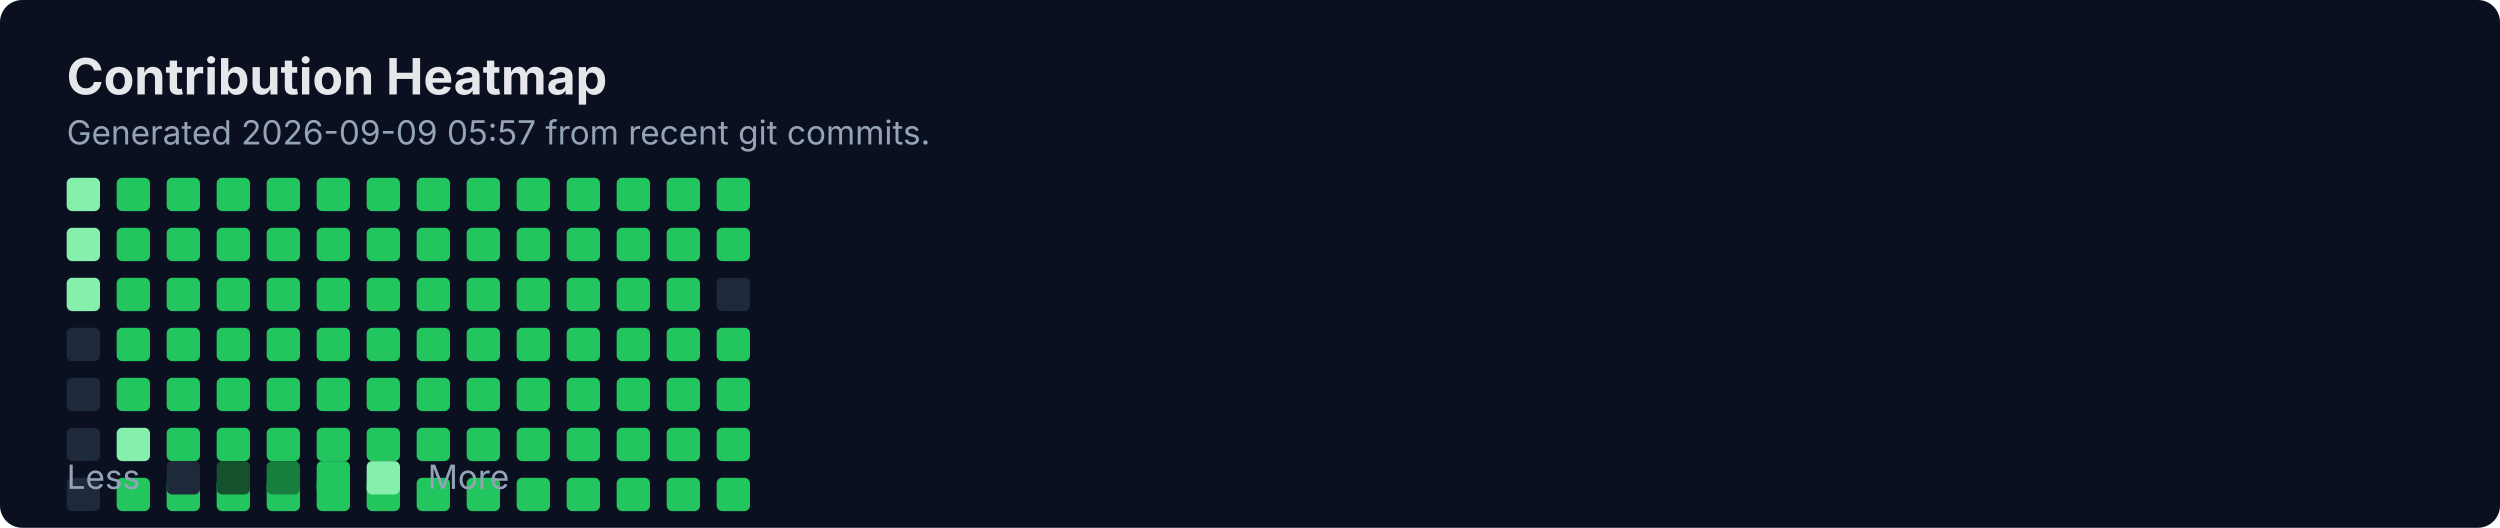
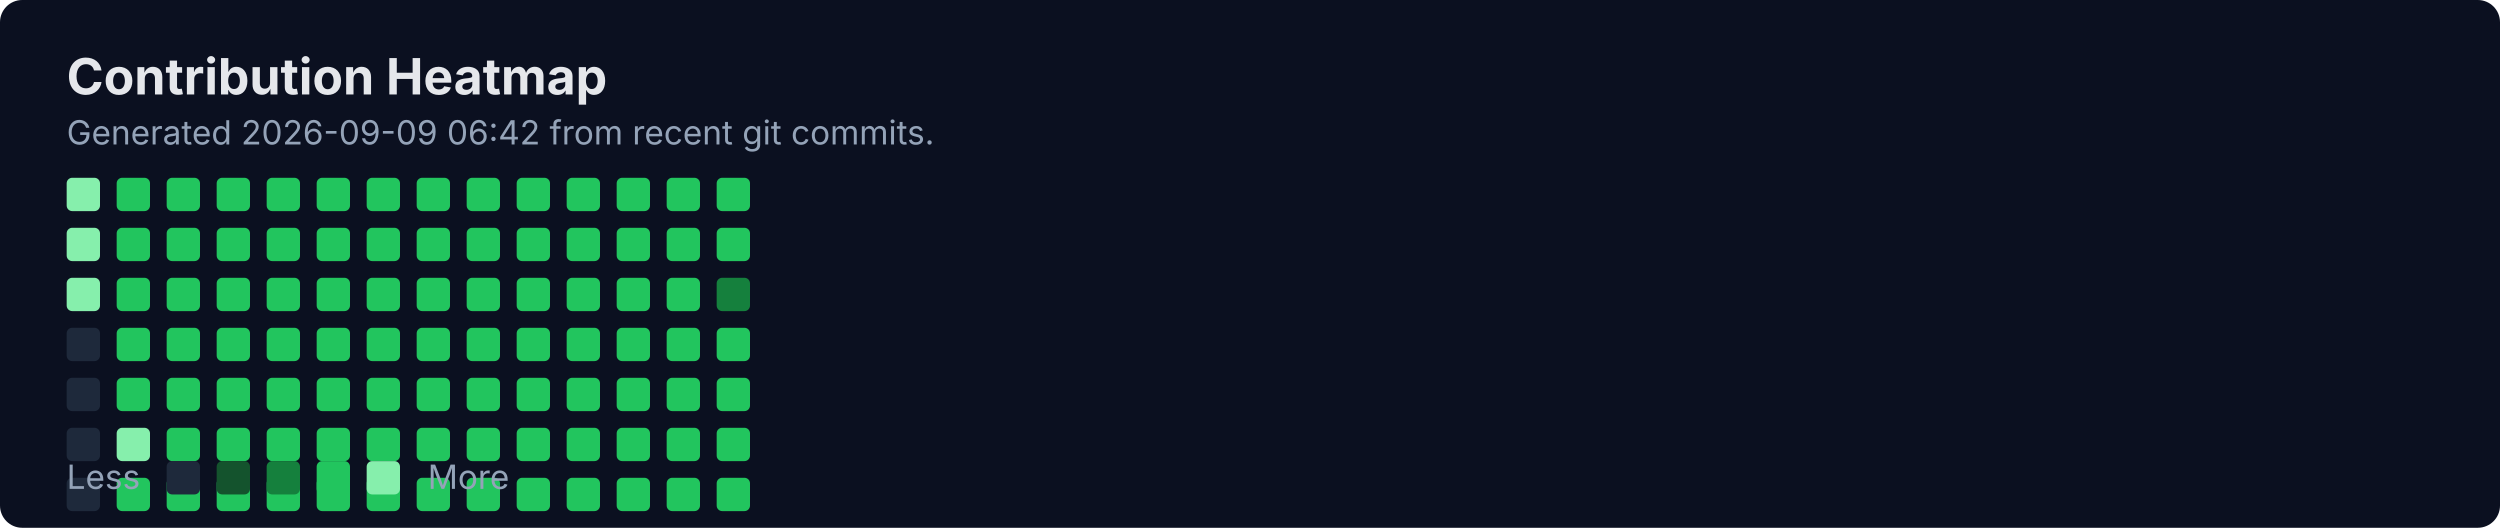
<svg xmlns="http://www.w3.org/2000/svg" width="900" height="190" viewBox="0 0 900 190" fill="none" role="img" aria-labelledby="title">
  <rect width="900" height="190" rx="8" fill="#0B1020" />
  <text x="24" y="34" fill="#E5E7EB" font-family="Inter, Segoe UI, Arial" font-size="18" font-weight="700">Contribution Heatmap</text>
-   <text x="24" y="52" fill="#94A3B8" font-family="Inter, Segoe UI, Arial" font-size="12">Generated 2026-09-09 05:57 from recent git commits.</text>
+   <text x="24" y="52" fill="#94A3B8" font-family="Inter, Segoe UI, Arial" font-size="12">Generated 2026-09-09 06:42 from recent git commits.</text>
  <rect x="24" y="118" width="12" height="12" rx="2" fill="#1E293B" />
  <rect x="24" y="136" width="12" height="12" rx="2" fill="#1E293B" />
  <rect x="24" y="154" width="12" height="12" rx="2" fill="#1E293B" />
  <rect x="24" y="172" width="12" height="12" rx="2" fill="#1E293B" />
  <rect x="24" y="64" width="12" height="12" rx="2" fill="#86EFAC" />
  <rect x="24" y="82" width="12" height="12" rx="2" fill="#86EFAC" />
  <rect x="24" y="100" width="12" height="12" rx="2" fill="#86EFAC" />
  <rect x="42" y="118" width="12" height="12" rx="2" fill="#22C55E" />
  <rect x="42" y="136" width="12" height="12" rx="2" fill="#22C55E" />
  <rect x="42" y="154" width="12" height="12" rx="2" fill="#86EFAC" />
  <rect x="42" y="172" width="12" height="12" rx="2" fill="#22C55E" />
  <rect x="42" y="64" width="12" height="12" rx="2" fill="#22C55E" />
  <rect x="42" y="82" width="12" height="12" rx="2" fill="#22C55E" />
  <rect x="42" y="100" width="12" height="12" rx="2" fill="#22C55E" />
  <rect x="60" y="118" width="12" height="12" rx="2" fill="#22C55E" />
  <rect x="60" y="136" width="12" height="12" rx="2" fill="#22C55E" />
  <rect x="60" y="154" width="12" height="12" rx="2" fill="#22C55E" />
  <rect x="60" y="172" width="12" height="12" rx="2" fill="#22C55E" />
  <rect x="60" y="64" width="12" height="12" rx="2" fill="#22C55E" />
  <rect x="60" y="82" width="12" height="12" rx="2" fill="#22C55E" />
  <rect x="60" y="100" width="12" height="12" rx="2" fill="#22C55E" />
  <rect x="78" y="118" width="12" height="12" rx="2" fill="#22C55E" />
  <rect x="78" y="136" width="12" height="12" rx="2" fill="#22C55E" />
  <rect x="78" y="154" width="12" height="12" rx="2" fill="#22C55E" />
  <rect x="78" y="172" width="12" height="12" rx="2" fill="#22C55E" />
  <rect x="78" y="64" width="12" height="12" rx="2" fill="#22C55E" />
  <rect x="78" y="82" width="12" height="12" rx="2" fill="#22C55E" />
  <rect x="78" y="100" width="12" height="12" rx="2" fill="#22C55E" />
  <rect x="96" y="118" width="12" height="12" rx="2" fill="#22C55E" />
  <rect x="96" y="136" width="12" height="12" rx="2" fill="#22C55E" />
  <rect x="96" y="154" width="12" height="12" rx="2" fill="#22C55E" />
  <rect x="96" y="172" width="12" height="12" rx="2" fill="#22C55E" />
  <rect x="96" y="64" width="12" height="12" rx="2" fill="#22C55E" />
  <rect x="96" y="82" width="12" height="12" rx="2" fill="#22C55E" />
  <rect x="96" y="100" width="12" height="12" rx="2" fill="#22C55E" />
  <rect x="114" y="118" width="12" height="12" rx="2" fill="#22C55E" />
  <rect x="114" y="136" width="12" height="12" rx="2" fill="#22C55E" />
  <rect x="114" y="154" width="12" height="12" rx="2" fill="#22C55E" />
  <rect x="114" y="172" width="12" height="12" rx="2" fill="#22C55E" />
  <rect x="114" y="64" width="12" height="12" rx="2" fill="#22C55E" />
  <rect x="114" y="82" width="12" height="12" rx="2" fill="#22C55E" />
  <rect x="114" y="100" width="12" height="12" rx="2" fill="#22C55E" />
  <rect x="132" y="118" width="12" height="12" rx="2" fill="#22C55E" />
  <rect x="132" y="136" width="12" height="12" rx="2" fill="#22C55E" />
  <rect x="132" y="154" width="12" height="12" rx="2" fill="#22C55E" />
  <rect x="132" y="172" width="12" height="12" rx="2" fill="#22C55E" />
  <rect x="132" y="64" width="12" height="12" rx="2" fill="#22C55E" />
  <rect x="132" y="82" width="12" height="12" rx="2" fill="#22C55E" />
  <rect x="132" y="100" width="12" height="12" rx="2" fill="#22C55E" />
  <rect x="150" y="118" width="12" height="12" rx="2" fill="#22C55E" />
  <rect x="150" y="136" width="12" height="12" rx="2" fill="#22C55E" />
  <rect x="150" y="154" width="12" height="12" rx="2" fill="#22C55E" />
  <rect x="150" y="172" width="12" height="12" rx="2" fill="#22C55E" />
  <rect x="150" y="64" width="12" height="12" rx="2" fill="#22C55E" />
  <rect x="150" y="82" width="12" height="12" rx="2" fill="#22C55E" />
  <rect x="150" y="100" width="12" height="12" rx="2" fill="#22C55E" />
  <rect x="168" y="118" width="12" height="12" rx="2" fill="#22C55E" />
  <rect x="168" y="136" width="12" height="12" rx="2" fill="#22C55E" />
  <rect x="168" y="154" width="12" height="12" rx="2" fill="#22C55E" />
  <rect x="168" y="172" width="12" height="12" rx="2" fill="#22C55E" />
  <rect x="168" y="64" width="12" height="12" rx="2" fill="#22C55E" />
  <rect x="168" y="82" width="12" height="12" rx="2" fill="#22C55E" />
  <rect x="168" y="100" width="12" height="12" rx="2" fill="#22C55E" />
  <rect x="186" y="118" width="12" height="12" rx="2" fill="#22C55E" />
  <rect x="186" y="136" width="12" height="12" rx="2" fill="#22C55E" />
  <rect x="186" y="154" width="12" height="12" rx="2" fill="#22C55E" />
  <rect x="186" y="172" width="12" height="12" rx="2" fill="#22C55E" />
  <rect x="186" y="64" width="12" height="12" rx="2" fill="#22C55E" />
  <rect x="186" y="82" width="12" height="12" rx="2" fill="#22C55E" />
  <rect x="186" y="100" width="12" height="12" rx="2" fill="#22C55E" />
  <rect x="204" y="118" width="12" height="12" rx="2" fill="#22C55E" />
  <rect x="204" y="136" width="12" height="12" rx="2" fill="#22C55E" />
  <rect x="204" y="154" width="12" height="12" rx="2" fill="#22C55E" />
  <rect x="204" y="172" width="12" height="12" rx="2" fill="#22C55E" />
  <rect x="204" y="64" width="12" height="12" rx="2" fill="#22C55E" />
  <rect x="204" y="82" width="12" height="12" rx="2" fill="#22C55E" />
  <rect x="204" y="100" width="12" height="12" rx="2" fill="#22C55E" />
  <rect x="222" y="118" width="12" height="12" rx="2" fill="#22C55E" />
  <rect x="222" y="136" width="12" height="12" rx="2" fill="#22C55E" />
  <rect x="222" y="154" width="12" height="12" rx="2" fill="#22C55E" />
  <rect x="222" y="172" width="12" height="12" rx="2" fill="#22C55E" />
  <rect x="222" y="64" width="12" height="12" rx="2" fill="#22C55E" />
  <rect x="222" y="82" width="12" height="12" rx="2" fill="#22C55E" />
  <rect x="222" y="100" width="12" height="12" rx="2" fill="#22C55E" />
  <rect x="240" y="118" width="12" height="12" rx="2" fill="#22C55E" />
  <rect x="240" y="136" width="12" height="12" rx="2" fill="#22C55E" />
  <rect x="240" y="154" width="12" height="12" rx="2" fill="#22C55E" />
  <rect x="240" y="172" width="12" height="12" rx="2" fill="#22C55E" />
  <rect x="240" y="64" width="12" height="12" rx="2" fill="#22C55E" />
  <rect x="240" y="82" width="12" height="12" rx="2" fill="#22C55E" />
  <rect x="240" y="100" width="12" height="12" rx="2" fill="#22C55E" />
  <rect x="258" y="118" width="12" height="12" rx="2" fill="#22C55E" />
  <rect x="258" y="136" width="12" height="12" rx="2" fill="#22C55E" />
  <rect x="258" y="154" width="12" height="12" rx="2" fill="#22C55E" />
  <rect x="258" y="172" width="12" height="12" rx="2" fill="#22C55E" />
  <rect x="258" y="64" width="12" height="12" rx="2" fill="#22C55E" />
  <rect x="258" y="82" width="12" height="12" rx="2" fill="#22C55E" />
-   <rect x="258" y="100" width="12" height="12" rx="2" fill="#1E293B" />
+   <rect x="258" y="100" width="12" height="12" rx="2" fill="#15803D" />
  <text x="24" y="176" fill="#94A3B8" font-family="Inter, Segoe UI, Arial" font-size="12">Less</text>
  <rect x="60" y="166" width="12" height="12" rx="2" fill="#1E293B" />
  <rect x="78" y="166" width="12" height="12" rx="2" fill="#14532D" />
  <rect x="96" y="166" width="12" height="12" rx="2" fill="#15803D" />
  <rect x="114" y="166" width="12" height="12" rx="2" fill="#22C55E" />
  <rect x="132" y="166" width="12" height="12" rx="2" fill="#86EFAC" />
  <text x="154" y="176" fill="#94A3B8" font-family="Inter, Segoe UI, Arial" font-size="12">More</text>
</svg>
